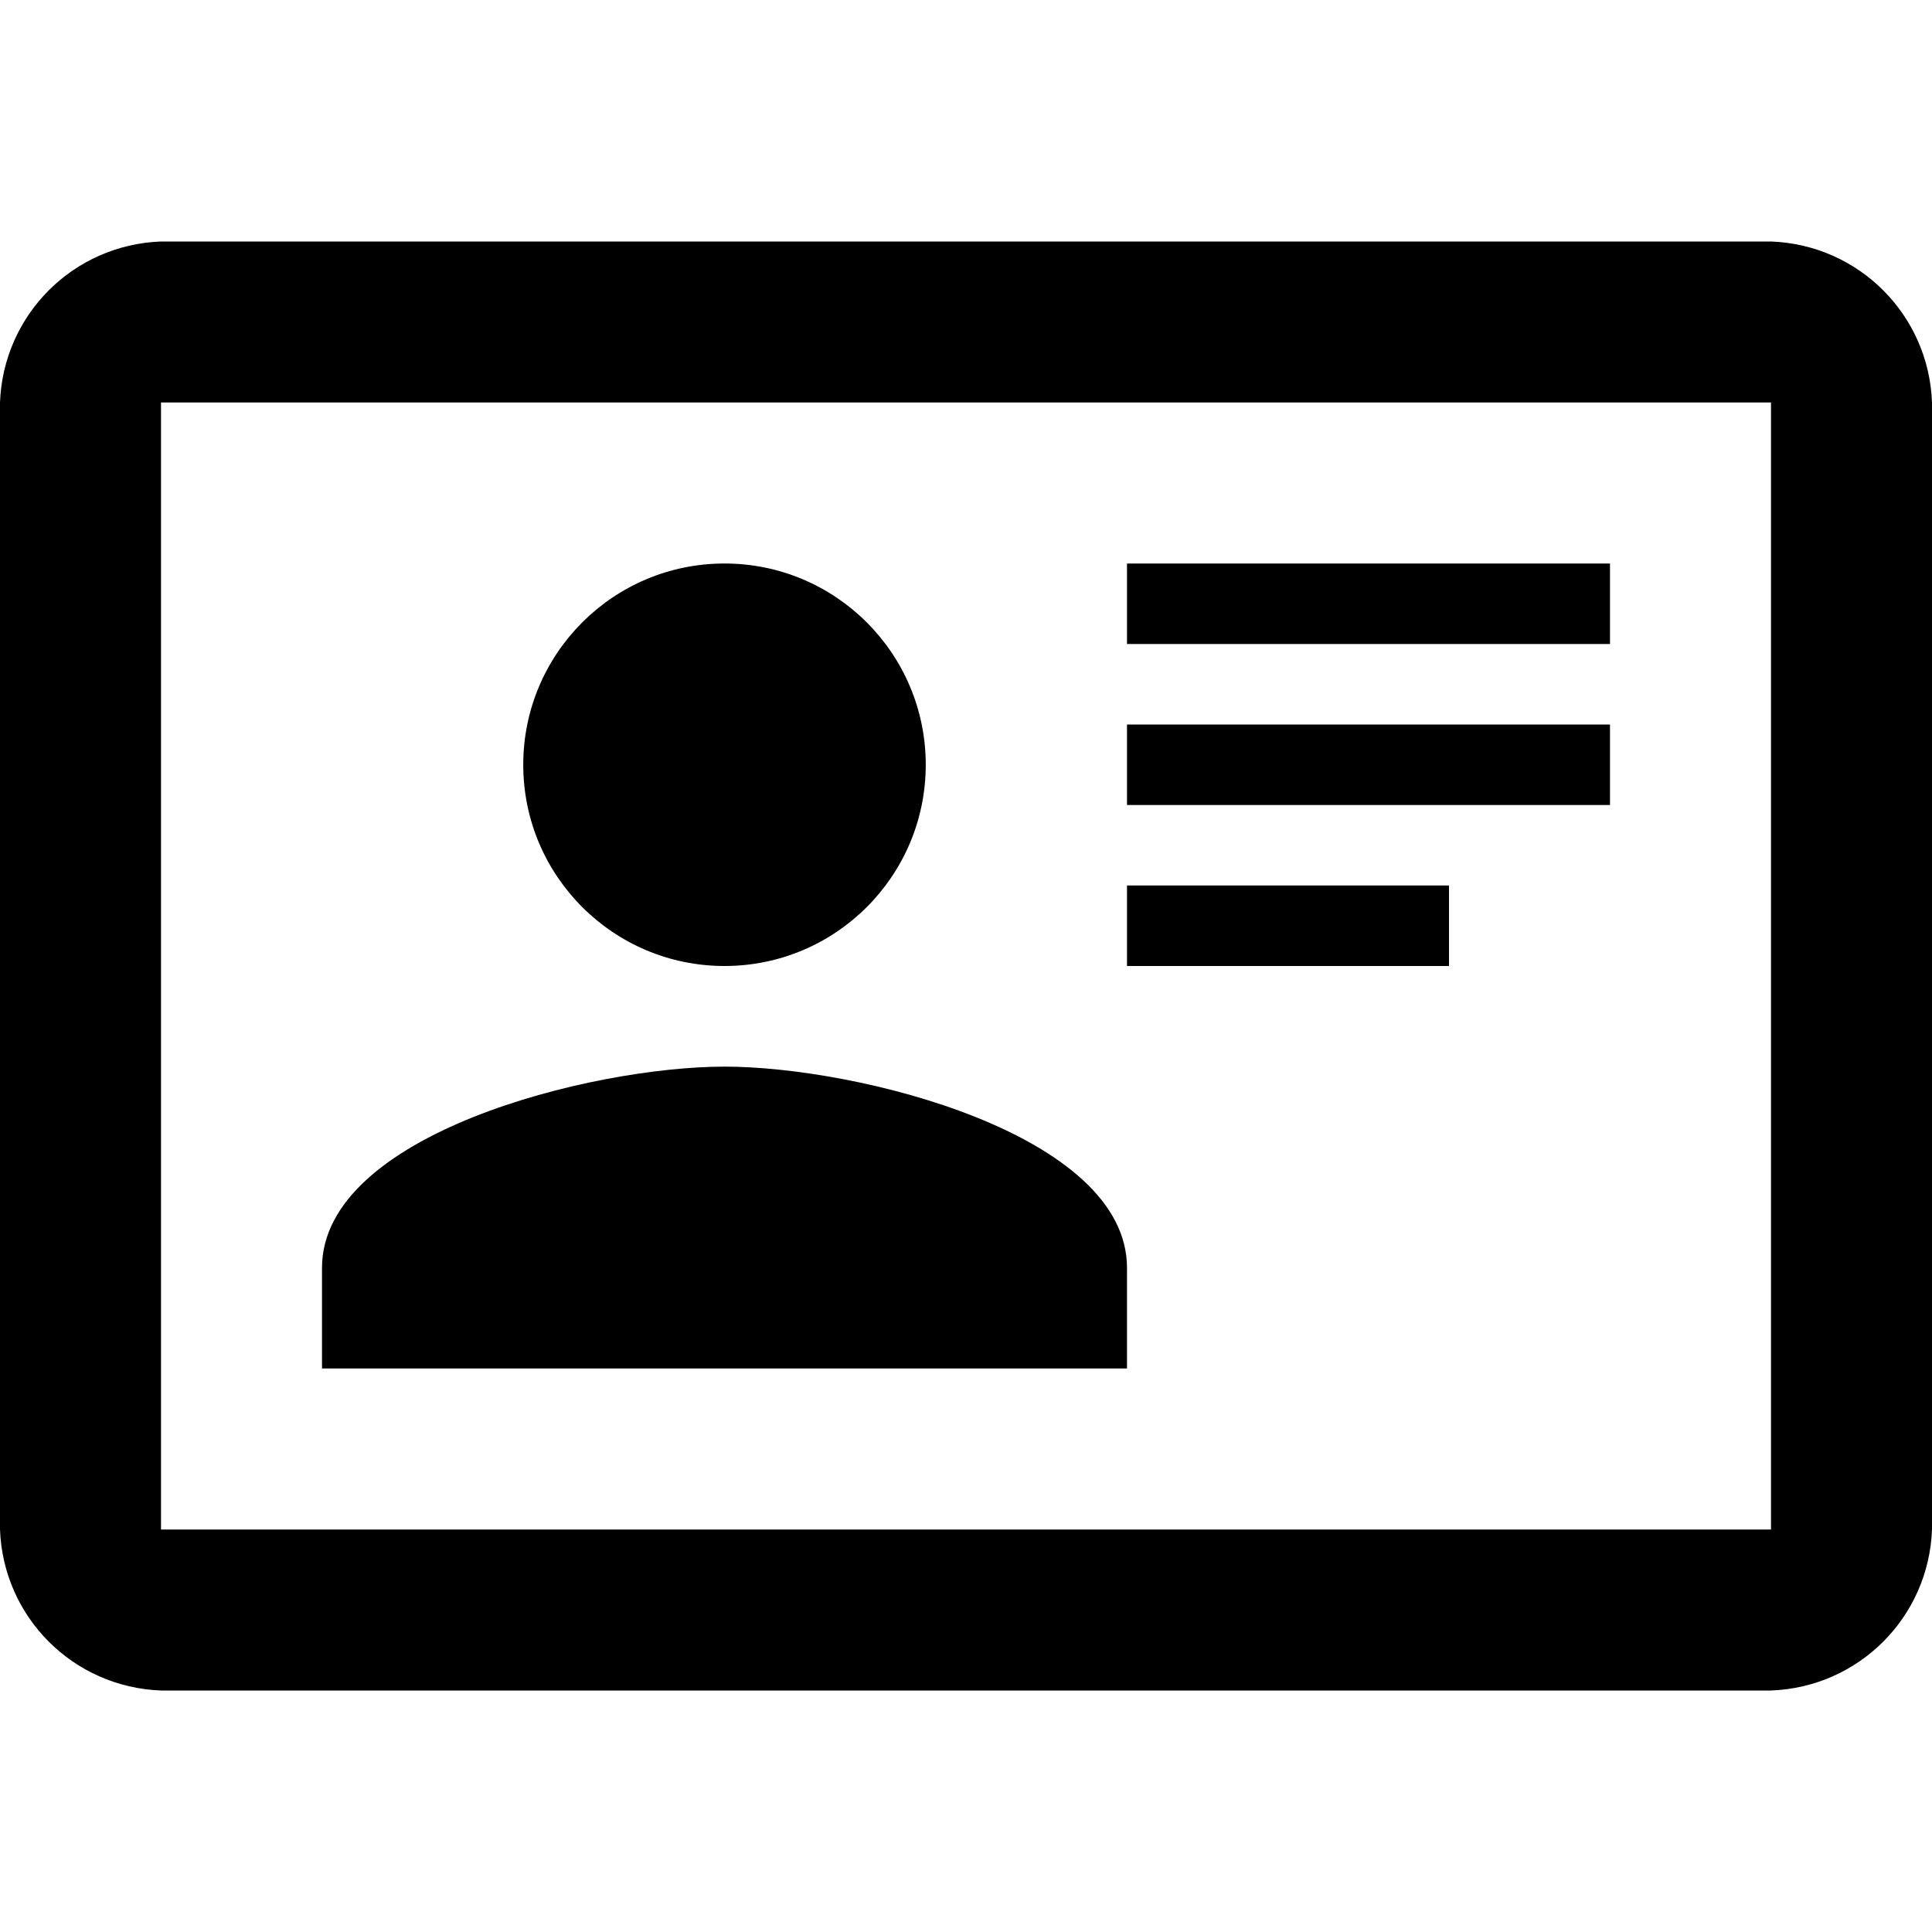
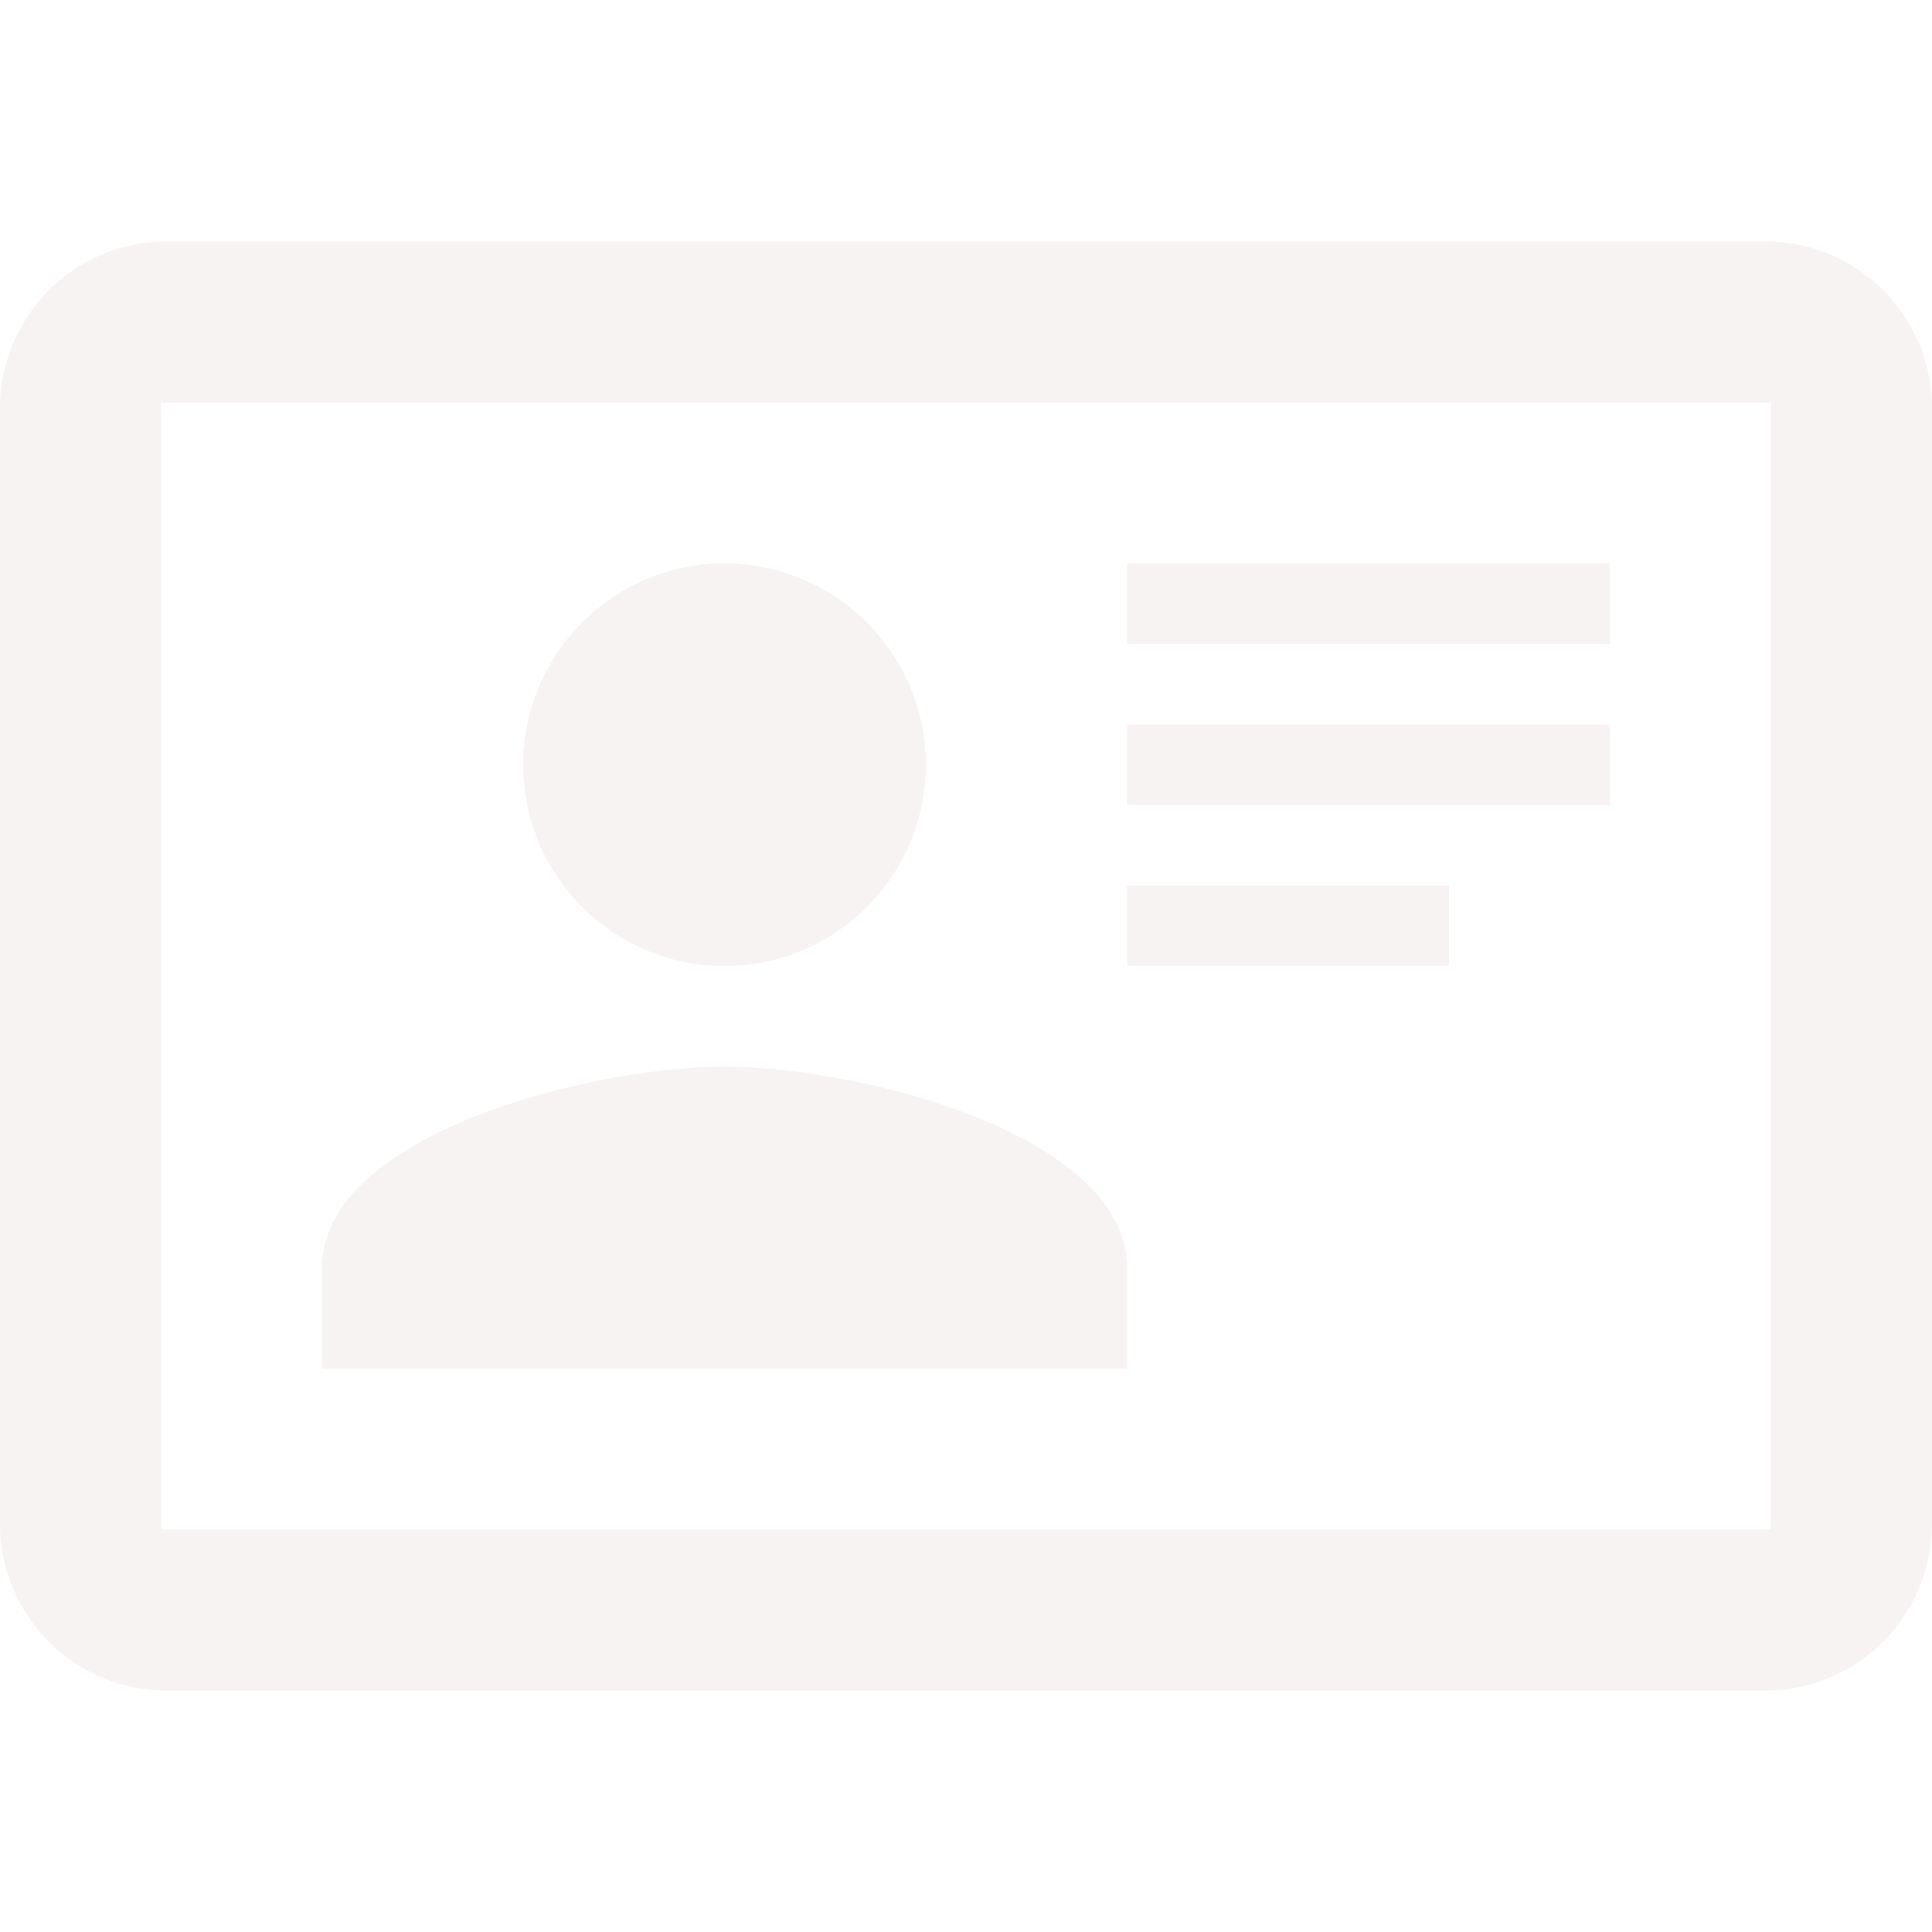
- <svg xmlns="http://www.w3.org/2000/svg" viewBox="0 0 24 24">
+ <svg xmlns="http://www.w3.org/2000/svg" fill="#F6F3F2" viewBox="0 0 24 24">
  <path d="M22,3H2C0.91,3.04 0.04,3.91 0,5V19C0.04,20.09 0.91,20.96 2,21H22C23.09,20.96 23.96,20.09 24,19V5C23.96,3.91 23.09,3.04 22,3M22,19H2V5H22V19M14,17V15.75C14,14.09 10.66,13.25 9,13.25C7.34,13.25 4,14.09 4,15.75V17H14M9,7A2.5,2.5 0 0,0 6.5,9.5A2.5,2.5 0 0,0 9,12A2.5,2.5 0 0,0 11.5,9.5A2.5,2.5 0 0,0 9,7M14,7V8H20V7H14M14,9V10H20V9H14M14,11V12H18V11H14" />
</svg>
